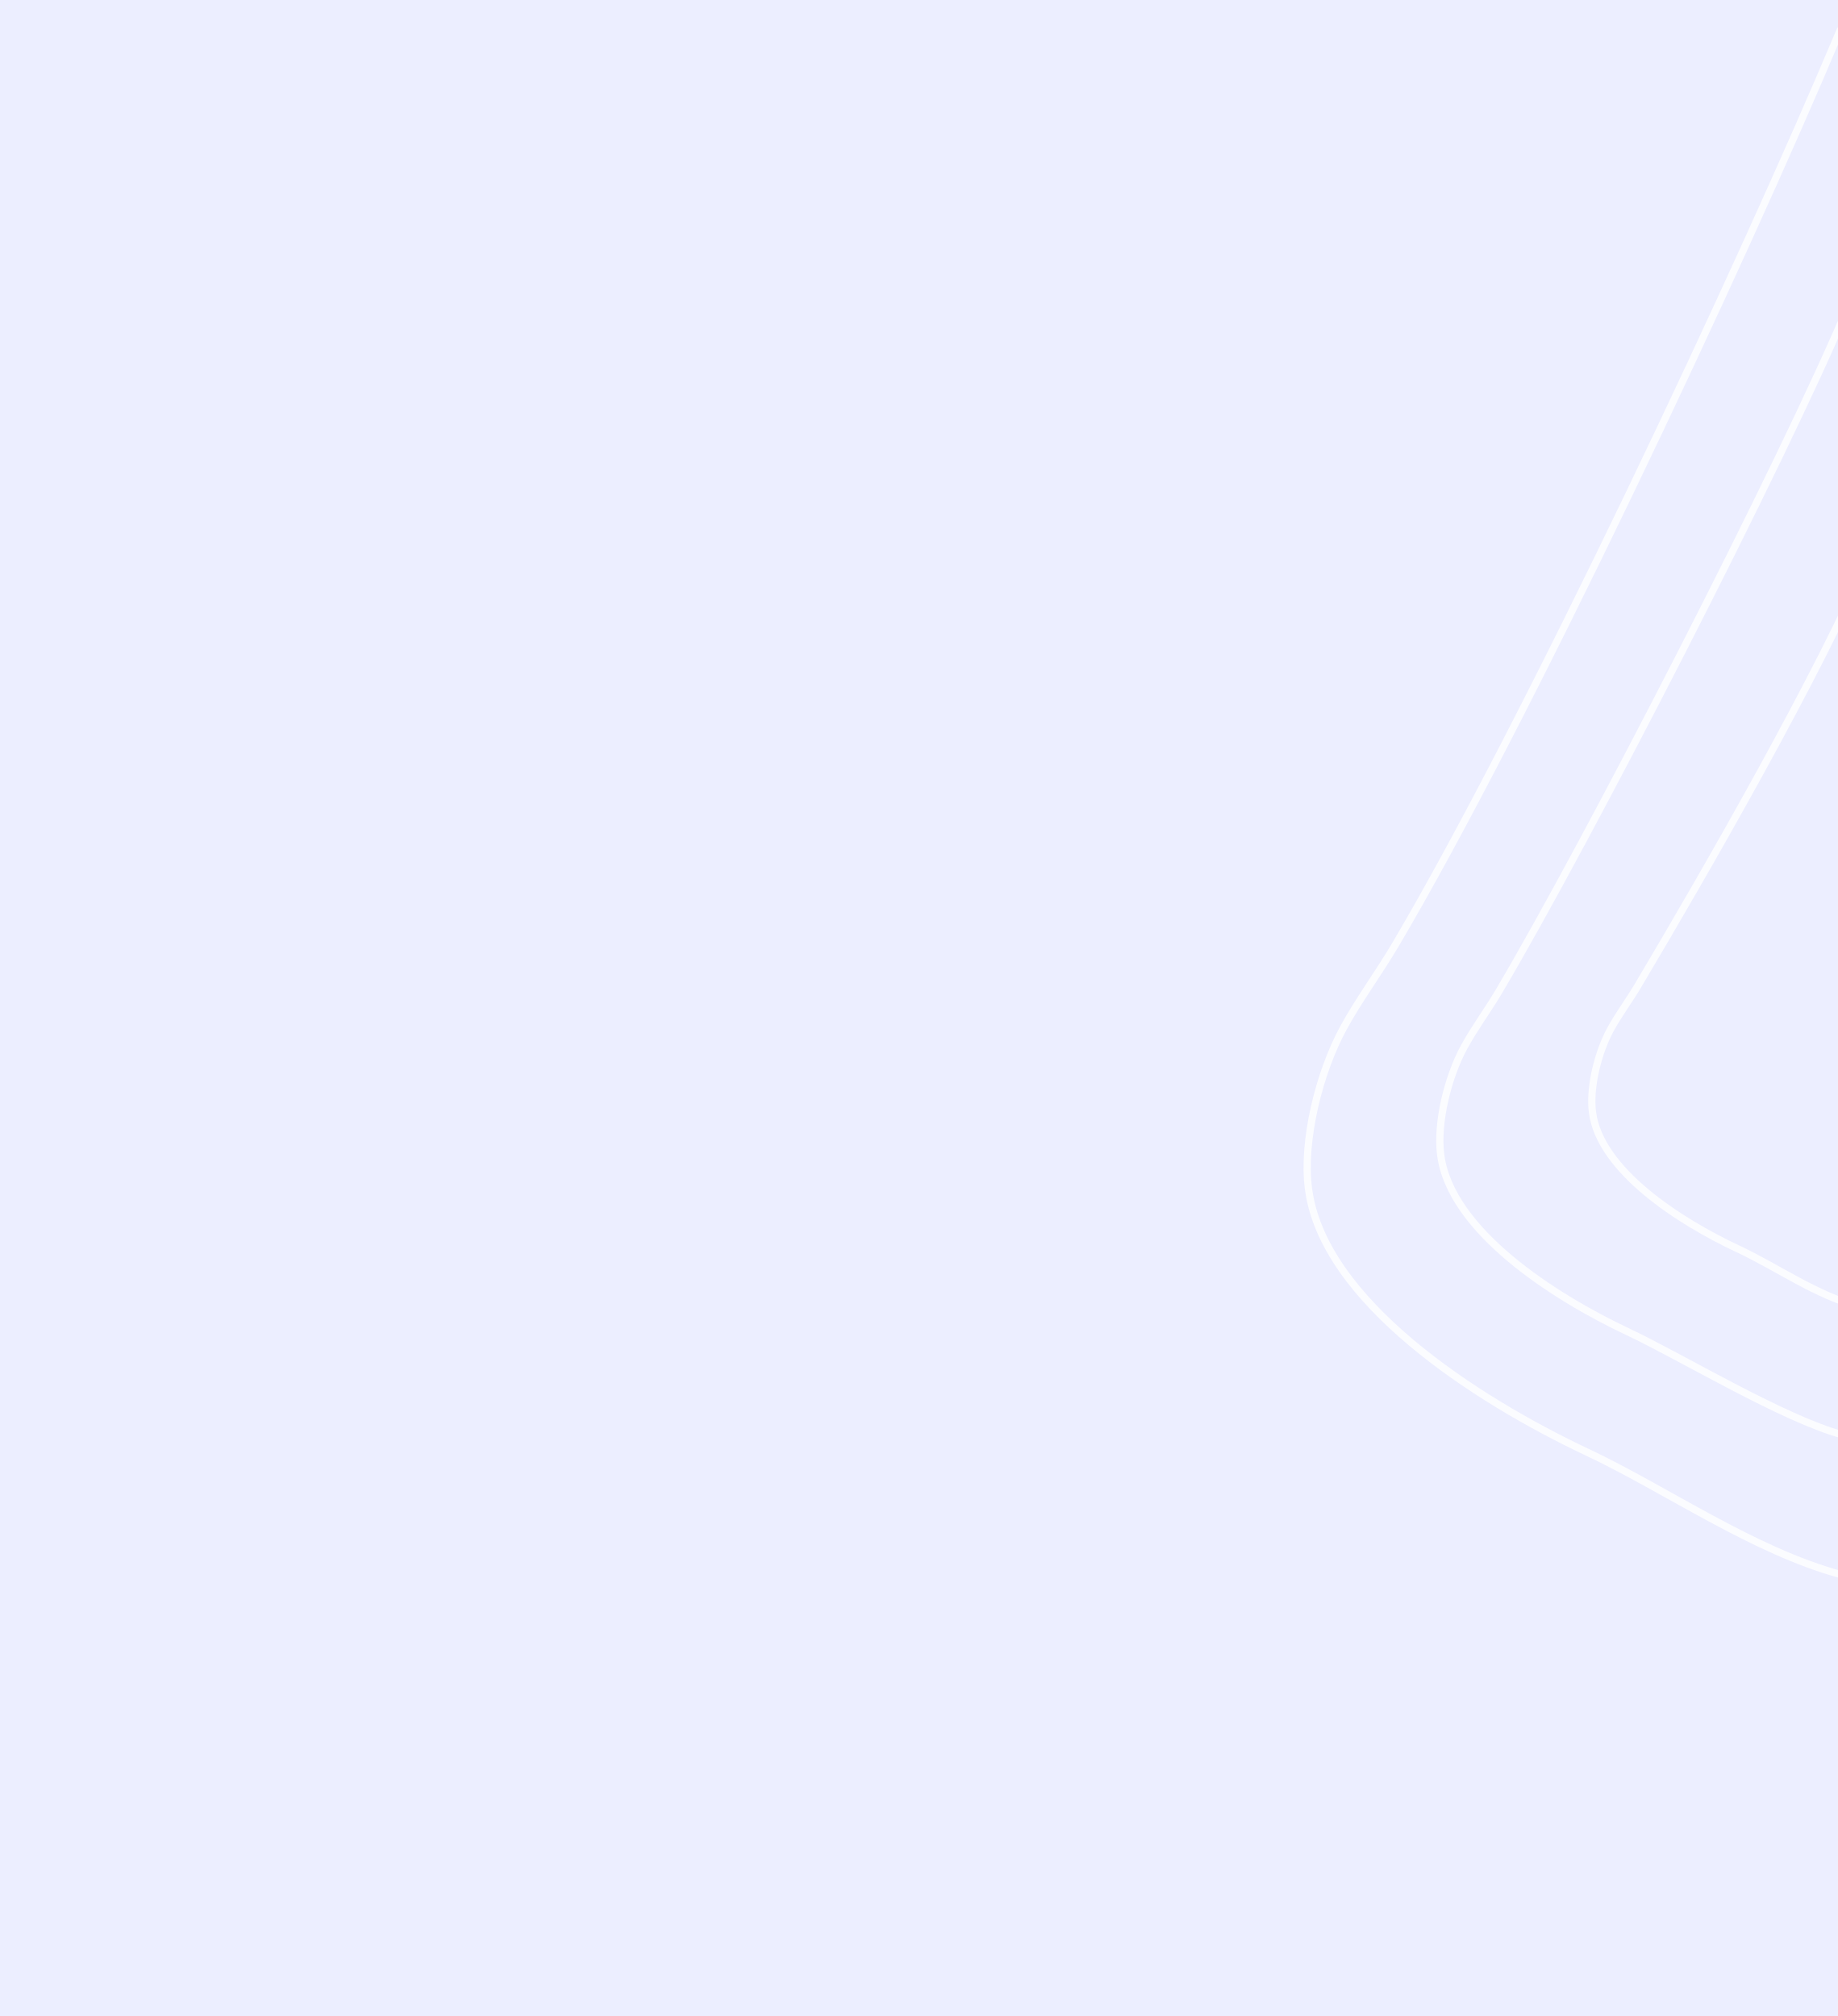
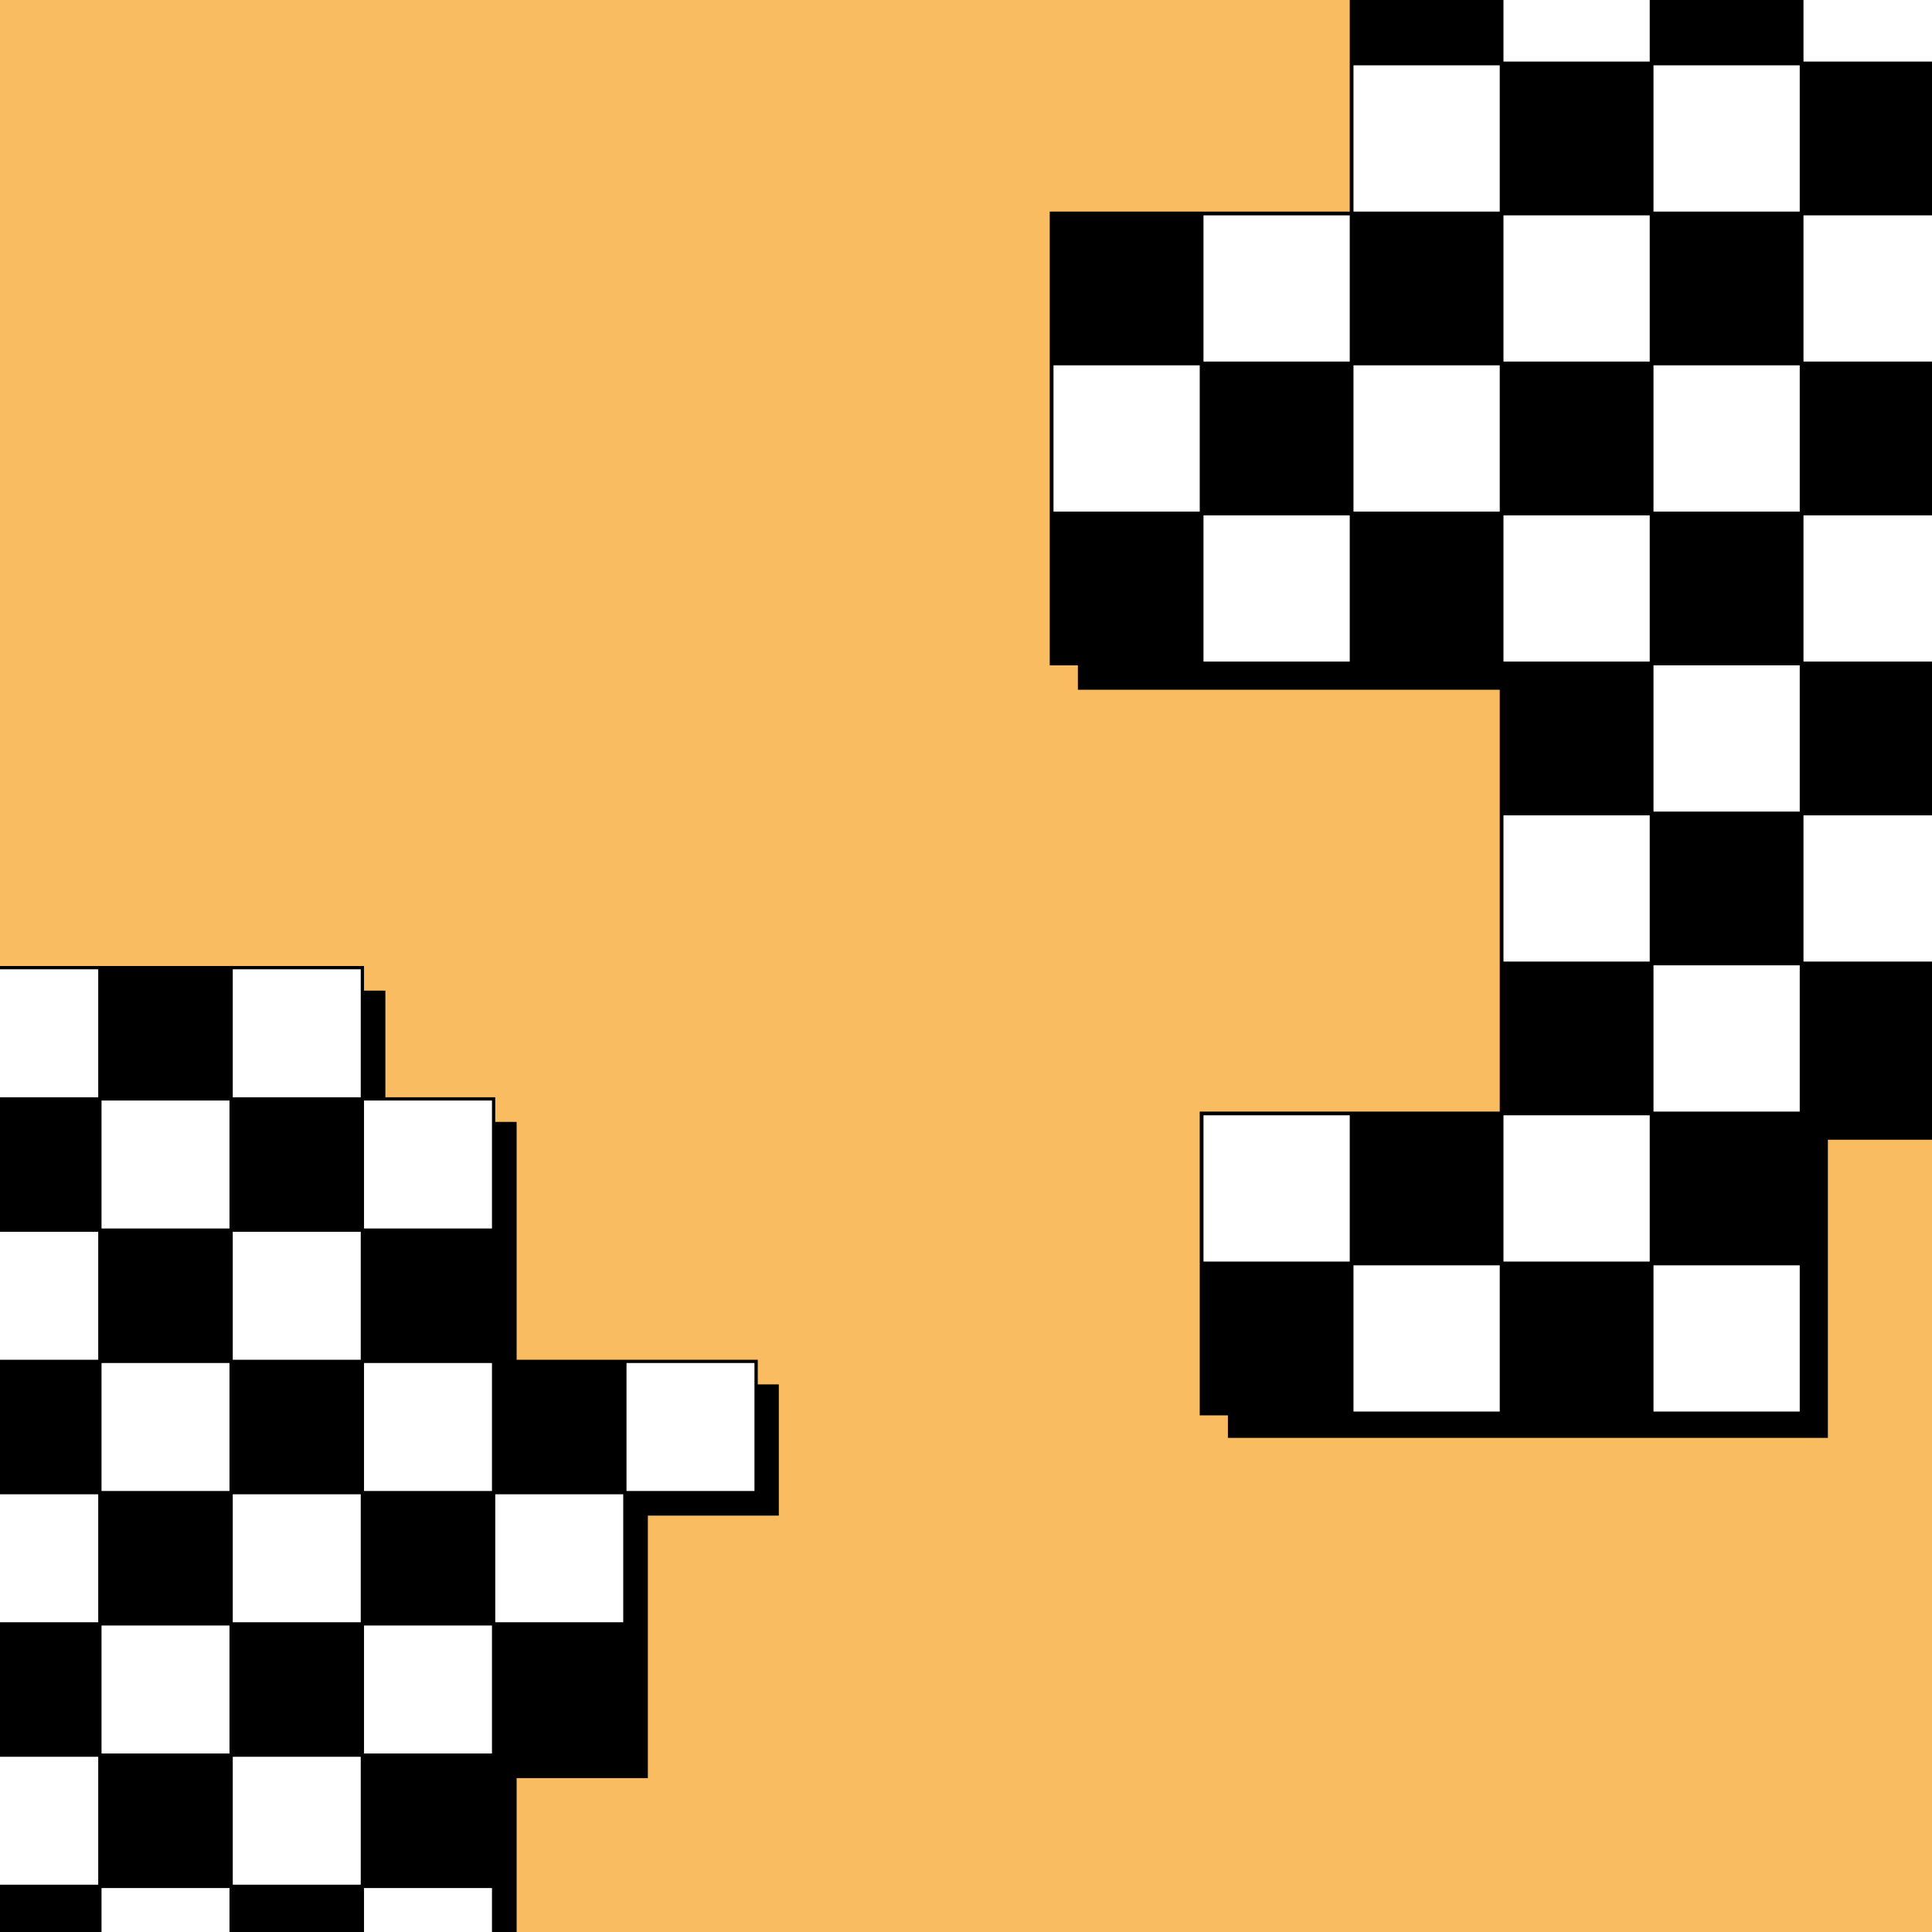
- <svg xmlns="http://www.w3.org/2000/svg" width="762" height="836" viewBox="0 0 762 836" fill="none">
-   <rect width="762" height="836" fill="#ECEEFF" />
-   <path d="M776 228.5C754.779 278.75 707.308 361.336 678.993 408.981C675.447 414.949 671.128 420.721 667.822 426.767C662.602 436.314 658.945 450.959 660.293 461.263C663.443 485.344 696.312 506.5 720.522 517.845C737.613 525.854 752.508 536.98 771.523 542.081" stroke="white" stroke-opacity="0.8" stroke-width="3" stroke-linecap="round" />
-   <path d="M766.5 126.5C739.097 191.71 658.076 349.258 621.512 411.089C616.932 418.833 611.354 426.323 607.085 434.17C600.345 446.559 595.623 465.564 597.363 478.936C601.431 510.186 643.876 537.641 675.14 552.363C697.21 562.756 739.445 588.381 764 595" stroke="white" stroke-opacity="0.8" stroke-width="3" stroke-linecap="round" />
-   <path d="M763 12.5C722.276 109.52 632.766 300.027 578.427 392.019C571.622 403.54 563.332 414.684 556.988 426.358C546.971 444.791 539.953 473.066 542.54 492.962C548.584 539.456 611.663 580.303 658.125 602.208C690.923 617.67 727.009 643.152 763.5 653" stroke="white" stroke-opacity="0.8" stroke-width="3" stroke-linecap="round" />
+ <svg xmlns="http://www.w3.org/2000/svg" width="500" zoomAndPan="magnify" viewBox="0 0 375 375" height="500" preserveAspectRatio="xMidYMid meet" version="1.0">
+   <defs>
+     <clipPath id="33a328cbb9">
+       <path d="M 203.75 0 L 375 0 L 375 279.09 L 203.75 279.09 Z M 203.75 0 " clip-rule="nonzero" />
+     </clipPath>
+     <clipPath id="fcca41aeb8">
+       <path d="M 0 187.5 L 147 187.5 L 147 375 L 0 375 Z M 0 187.5 " clip-rule="nonzero" />
+     </clipPath>
+     <clipPath id="34708d52b2">
+       <path d="M 0 187.5 L 151.168 187.5 L 151.168 375 L 0 375 Z M 0 187.5 " clip-rule="nonzero" />
+     </clipPath>
+   </defs>
+   <rect x="-37.5" width="450" fill="#ffffff" y="-37.5" height="450" fill-opacity="1" />
+   <rect x="-37.5" width="450" fill="#f9bc60" y="-37.5" height="450" fill-opacity="1" />
+   <path fill="#ffffff" d="M 437.035 70.547 L 407.922 70.547 L 407.922 12.32 L 378.805 12.32 L 378.805 -16.797 L 262.348 -16.797 L 262.348 41.434 L 204.117 41.434 L 204.117 128.777 L 291.461 128.777 L 291.461 216.121 L 233.234 216.121 L 233.234 274.352 L 349.691 274.352 L 349.691 216.121 L 407.922 216.121 L 407.922 157.891 L 437.035 157.891 L 437.035 99.664 L 466.148 99.664 L 466.148 70.547 Z M 437.035 70.547 " fill-opacity="1" fill-rule="nonzero" />
+   <g clip-path="url(#33a328cbb9)">
+     <path fill="#000000" d="M 466.516 75.652 L 466.516 70.184 L 413.023 70.184 L 413.023 17.422 L 408.285 17.422 L 408.285 11.953 L 383.906 11.953 L 383.906 -11.691 L 379.172 -11.691 L 379.172 -17.16 L 261.984 -17.16 L 261.984 41.07 L 203.754 41.07 L 203.754 129.141 L 209.219 129.141 L 209.219 133.879 L 291.098 133.879 L 291.098 215.758 L 232.867 215.758 L 232.867 274.715 L 238.336 274.715 L 238.336 279.453 L 354.793 279.453 L 354.793 221.223 L 413.023 221.223 L 413.023 162.996 L 442.137 162.996 L 442.137 104.766 L 471.25 104.766 L 471.25 75.652 Z M 437.398 70.914 L 465.785 70.914 L 465.785 99.297 L 437.398 99.297 Z M 436.672 128.414 L 408.285 128.414 L 408.285 100.027 L 436.672 100.027 Z M 379.172 99.297 L 379.172 70.914 L 407.555 70.914 L 407.555 99.297 Z M 407.555 129.141 L 407.555 157.527 L 379.172 157.527 L 379.172 129.141 Z M 379.172 187.371 L 407.555 187.371 L 407.555 215.758 L 379.172 215.758 Z M 407.555 41.07 L 379.172 41.07 L 379.172 12.684 L 407.555 12.684 Z M 350.055 -16.43 L 378.441 -16.43 L 378.441 11.953 L 350.055 11.953 Z M 350.055 41.797 L 378.441 41.797 L 378.441 70.184 L 350.055 70.184 Z M 350.055 100.027 L 378.441 100.027 L 378.441 128.414 L 350.055 128.414 Z M 350.055 158.258 L 378.441 158.258 L 378.441 186.641 L 350.055 186.641 Z M 320.941 12.684 L 349.328 12.684 L 349.328 41.07 L 320.941 41.07 Z M 320.941 70.914 L 349.328 70.914 L 349.328 99.297 L 320.941 99.297 Z M 320.941 129.141 L 349.328 129.141 L 349.328 157.527 L 320.941 157.527 Z M 320.941 187.371 L 349.328 187.371 L 349.328 215.758 L 320.941 215.758 Z M 320.941 245.602 L 349.328 245.602 L 349.328 273.984 L 320.941 273.984 Z M 291.824 -16.43 L 320.211 -16.43 L 320.211 11.953 L 291.824 11.953 Z M 291.824 41.797 L 320.211 41.797 L 320.211 70.184 L 291.824 70.184 Z M 291.824 100.027 L 320.211 100.027 L 320.211 128.414 L 291.824 128.414 Z M 291.824 158.258 L 320.211 158.258 L 320.211 186.641 L 291.824 186.641 Z M 291.824 216.484 L 320.211 216.484 L 320.211 244.871 L 291.824 244.871 Z M 262.711 12.684 L 291.098 12.684 L 291.098 41.07 L 262.711 41.07 Z M 262.711 70.914 L 291.098 70.914 L 291.098 99.297 L 262.711 99.297 Z M 233.598 41.797 L 261.984 41.797 L 261.984 70.184 L 233.598 70.184 Z M 233.598 100.027 L 261.984 100.027 L 261.984 128.414 L 233.598 128.414 Z M 204.484 70.914 L 232.867 70.914 L 232.867 99.297 L 204.484 99.297 Z M 262.711 245.602 L 291.098 245.602 L 291.098 273.984 L 262.711 273.984 Z M 233.598 216.484 L 261.984 216.484 L 261.984 244.871 L 233.598 244.871 Z M 233.598 216.484 " fill-opacity="1" fill-rule="nonzero" />
+   </g>
+   <g clip-path="url(#fcca41aeb8)">
+     <path fill="#ffffff" d="M 121.285 264.246 L 95.812 264.246 L 95.812 213.297 L 70.336 213.297 L 70.336 187.82 L -31.562 187.82 L -31.562 238.77 L -82.512 238.77 L -82.512 315.195 L -6.09 315.195 L -6.09 391.621 L -57.039 391.621 L -57.039 442.57 L 44.863 442.57 L 44.863 391.621 L 95.812 391.621 L 95.812 340.668 L 121.285 340.668 L 121.285 289.719 L 146.762 289.719 L 146.762 264.246 Z M 121.285 264.246 " fill-opacity="1" fill-rule="nonzero" />
+   </g>
+   <g clip-path="url(#34708d52b2)">
+     <path fill="#000000" d="M 147.082 268.711 L 147.082 263.926 L 100.277 263.926 L 100.277 217.758 L 96.129 217.758 L 96.129 212.977 L 74.801 212.977 L 74.801 192.285 L 70.656 192.285 L 70.656 187.5 L -31.883 187.5 L -31.883 238.449 L -82.832 238.449 L -82.832 315.512 L -78.047 315.512 L -78.047 319.66 L -6.406 319.66 L -6.406 391.301 L -57.355 391.301 L -57.355 442.887 L -52.574 442.887 L -52.574 447.035 L 49.328 447.035 L 49.328 396.086 L 100.277 396.086 L 100.277 345.133 L 125.75 345.133 L 125.75 294.184 L 151.227 294.184 L 151.227 268.711 Z M 121.605 264.562 L 146.441 264.562 L 146.441 289.402 L 121.605 289.402 Z M 120.969 314.875 L 96.129 314.875 L 96.129 290.039 L 120.969 290.039 Z M 70.656 289.402 L 70.656 264.562 L 95.492 264.562 L 95.492 289.402 Z M 95.492 315.512 L 95.492 340.352 L 70.656 340.352 L 70.656 315.512 Z M 70.656 366.465 L 95.492 366.465 L 95.492 391.301 L 70.656 391.301 Z M 95.492 238.449 L 70.656 238.449 L 70.656 213.613 L 95.492 213.613 Z M 45.18 188.141 L 70.02 188.141 L 70.02 212.977 L 45.18 212.977 Z M 45.18 239.09 L 70.02 239.09 L 70.02 263.926 L 45.18 263.926 Z M 45.18 290.039 L 70.02 290.039 L 70.02 314.875 L 45.18 314.875 Z M 45.18 340.988 L 70.02 340.988 L 70.02 365.824 L 45.18 365.824 Z M 19.707 213.613 L 44.543 213.613 L 44.543 238.449 L 19.707 238.449 Z M 19.707 264.562 L 44.543 264.562 L 44.543 289.402 L 19.707 289.402 Z M 19.707 315.512 L 44.543 315.512 L 44.543 340.352 L 19.707 340.352 Z M 19.707 366.465 L 44.543 366.465 L 44.543 391.301 L 19.707 391.301 Z M 19.707 417.414 L 44.543 417.414 L 44.543 442.25 L 19.707 442.25 Z M -5.77 188.141 L 19.066 188.141 L 19.066 212.977 L -5.77 212.977 Z M -5.77 239.09 L 19.066 239.09 L 19.066 263.926 L -5.77 263.926 Z M -5.77 290.039 L 19.066 290.039 L 19.066 314.875 L -5.77 314.875 Z M -5.77 340.988 L 19.066 340.988 L 19.066 365.824 L -5.77 365.824 Z M -5.77 391.938 L 19.066 391.938 L 19.066 416.777 L -5.77 416.777 Z M -31.246 213.613 L -6.406 213.613 L -6.406 238.449 L -31.246 238.449 Z M -31.246 264.562 L -6.406 264.562 L -6.406 289.402 L -31.246 289.402 Z M -56.719 239.09 L -31.883 239.09 L -31.883 263.926 L -56.719 263.926 Z M -56.719 290.039 L -31.883 290.039 L -31.883 314.875 L -56.719 314.875 Z M -82.195 264.562 L -57.355 264.562 L -57.355 289.402 L -82.195 289.402 Z M -31.246 417.414 L -6.406 417.414 L -6.406 442.25 L -31.246 442.25 Z M -56.719 391.938 L -31.883 391.938 L -31.883 416.777 L -56.719 416.777 Z M -56.719 391.938 " fill-opacity="1" fill-rule="nonzero" />
+   </g>
</svg>
